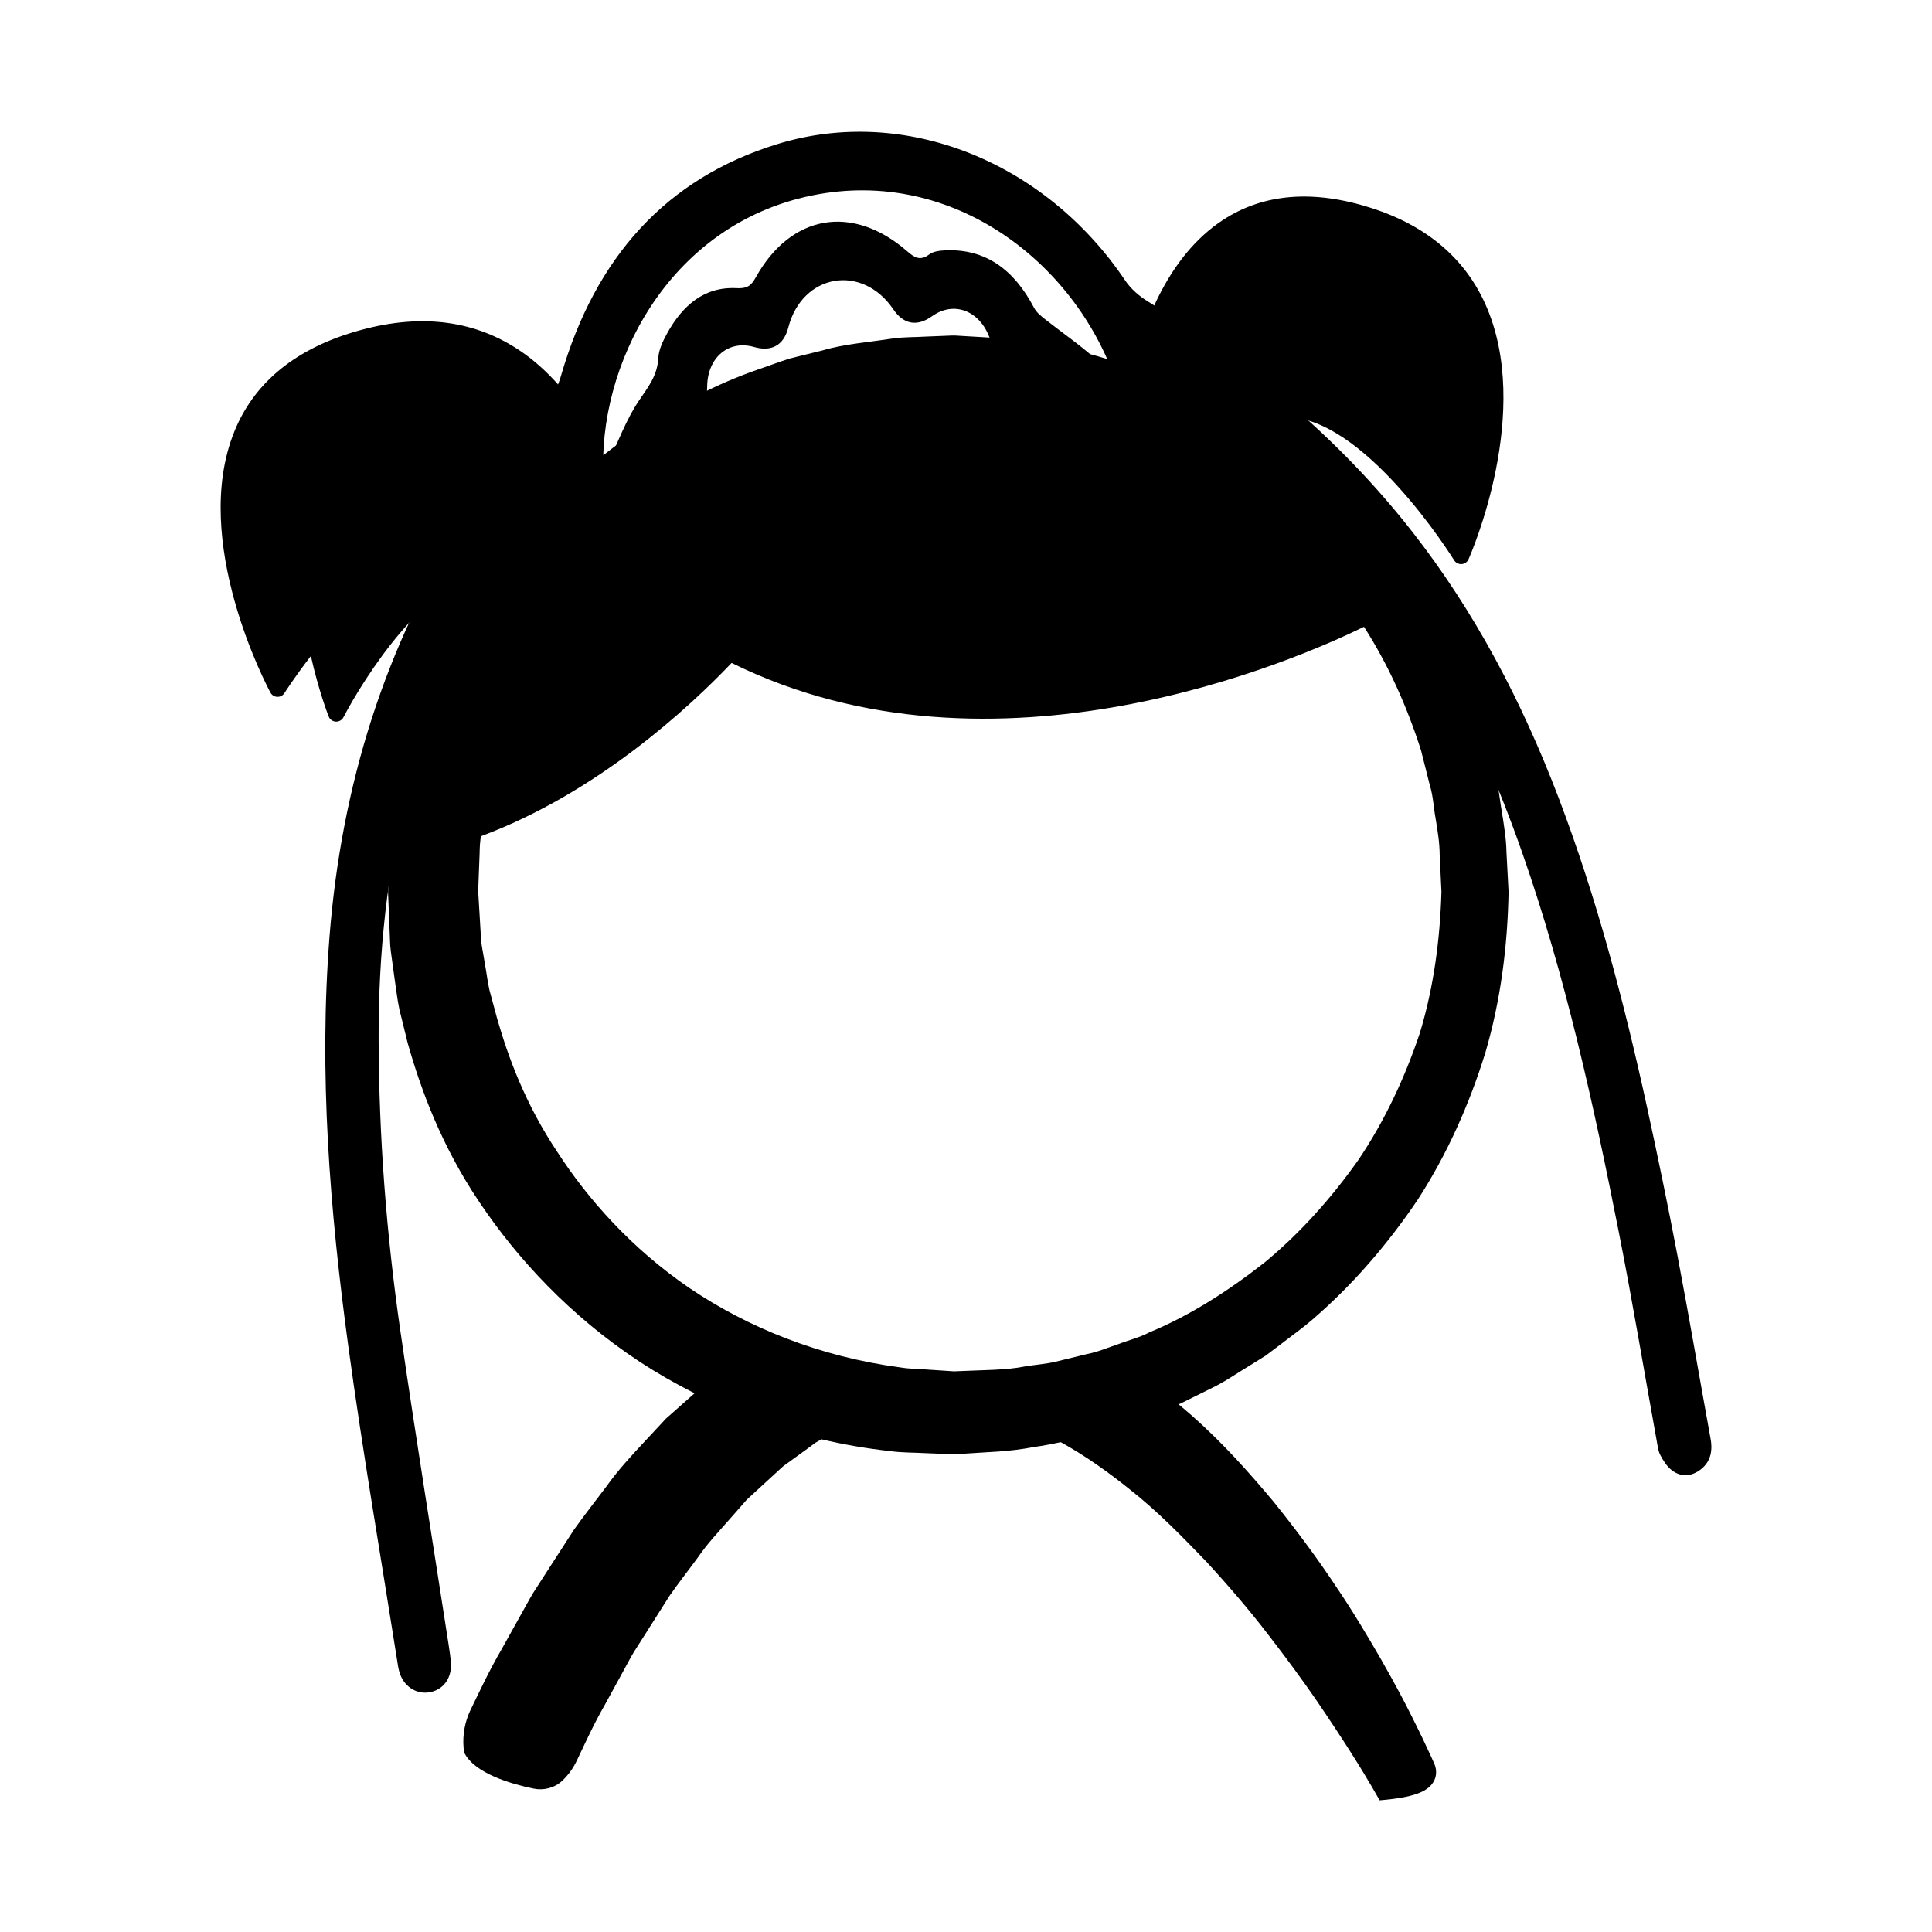
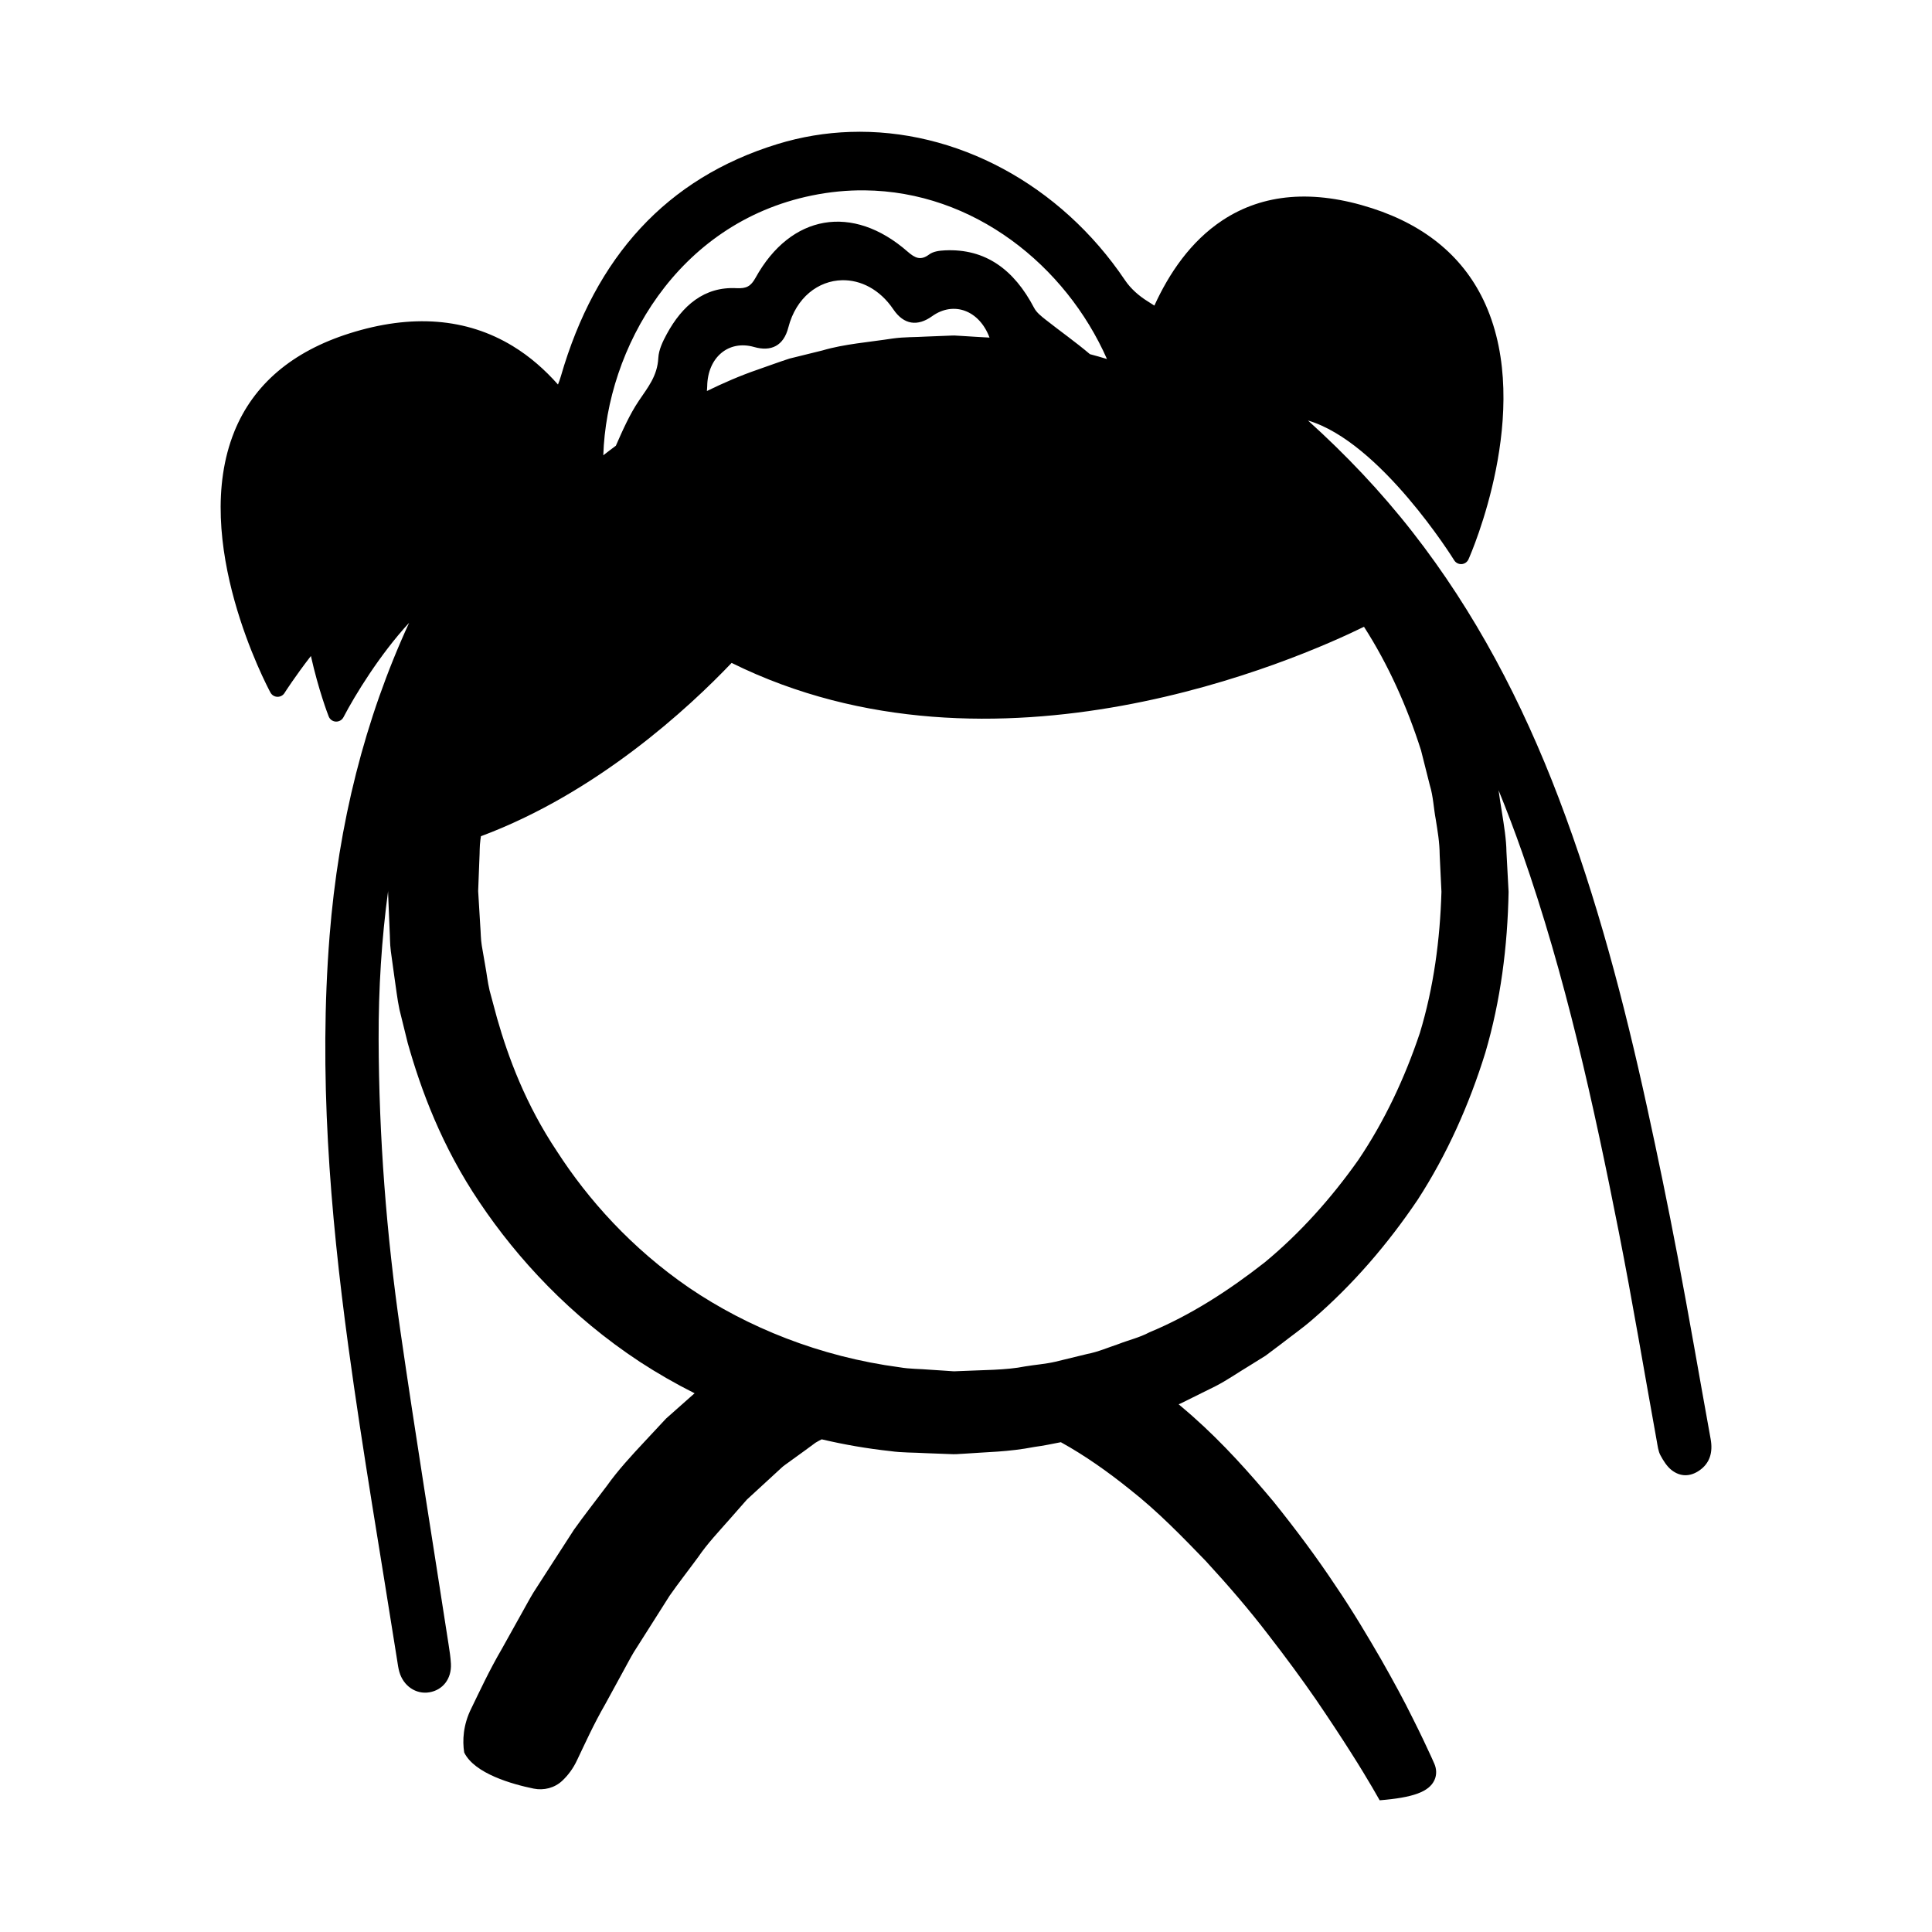
- <svg xmlns="http://www.w3.org/2000/svg" height="100%" width="100%" version="1.1" viewBox="0 0 176 176">
-   <g transform="matrix(.86364 0 0 .86364 20.095 12)">
-     <path d="m92.168 23.854c-1.637-1.451-3.435-2.681-5.146-4.032-0.447-0.354-0.951-0.741-1.214-1.243-2.108-4.03-5.124-6.266-9.396-6.065-0.573 0.027-1.232 0.102-1.675 0.433-0.885 0.661-1.476 0.396-2.272-0.301-5.797-5.074-12.326-3.947-16.038 2.76-0.5 0.903-0.963 1.15-2.015 1.095-3.385-0.178-5.712 1.824-7.351 4.842-0.416 0.767-0.845 1.651-0.89 2.519-0.1 1.912-1.107 3.107-2.063 4.532-1.343 2.002-2.215 4.393-3.268 6.629-0.182 0.387-0.26 0.836-0.447 1.458-0.689-11.622 6.68-26.621 21.964-29.753 15.106-3.095 28.23 7.431 32.299 20.253-0.901-1.155-1.571-2.314-2.491-3.129m61.511 94.711c-0.998-5.247-2.078-10.481-3.219-15.698-2.419-11.066-5.29-21.996-9.309-32.57-3.87-10.165-8.83-19.635-15.42-28.066-7.89-10.102-17.45-17.868-27.944-24.342-0.89-0.549-1.778-1.318-2.379-2.213-8.401-12.492-23.2-18.52-36.685-14.367-11.662 3.591-19.184 11.874-22.829 24.486-0.291 1.008-0.766 1.999-1.349 2.833-2.957 4.234-6.167 8.265-8.938 12.641-8.23 12.997-12.837 27.567-14.105 43.526-1.152 14.5 0.02 28.969 1.983 43.39 1.503 11.044 3.41 22.036 5.14 33.05 0.064 0.41 0.119 0.826 0.232 1.222 0.426 1.491 1.746 2.386 3.146 2.16 1.437-0.232 2.373-1.429 2.296-3.006-0.034-0.686-0.144-1.373-0.249-2.055-1.7-11.017-3.489-22.023-5.083-33.056-1.476-10.212-2.264-20.475-2.294-30.778-0.054-18.189 3.755-35.028 13.012-49.985 1.516-2.45 3.135-4.82 4.814-7.393 0.248 1.432 0.549 2.55 0.596 3.671 0.021 0.5-0.088 1.055-0.279 1.541 4.472-6.367 10.022-11.613 16.421-15.323 0.048-0.457 0.087-0.914 0.092-1.371 0.038-3.043 2.245-4.926 4.948-4.153 1.796 0.514 3.113-0.128 3.607-2.049 1.464-5.69 7.794-6.779 11.079-1.922 1.117 1.652 2.571 1.81 4.084 0.726 2.288-1.639 4.988-0.614 6.058 2.24 0.136 0.365 0.296 0.719 0.463 1.072 7.214 1.239 14.159 4.183 20.493 8.528-0.723-1.095-1.159-2.367-1.269-3.951-0.003-0.044 0.013-0.09 0.05-0.308 0.349 0.207 0.626 0.324 0.854 0.514 4.464 3.731 9.146 7.192 13.339 11.264 10.499 10.194 17.309 23.082 22.256 37.204 4.567 13.038 7.526 26.525 10.203 40.077 1.447 7.322 2.671 14.691 4.002 22.037 0.09 0.497 0.149 1.037 0.377 1.462 0.308 0.577 0.69 1.18 1.175 1.562 0.949 0.747 1.996 0.701 2.943 0.041 1.093-0.761 1.438-1.897 1.181-3.318-1.168-6.44-2.27-12.892-3.493-19.321" />
-     <path d="m1.449 31.626c2.013-4.963 6.104-8.447 12.157-10.359 6.547-2.069 12.336-1.621 17.205 1.339 4.635 2.813 7.64 7.394 9.551 11.526 1.334-1.054 2.72-2.078 4.196-3.045 3.696-2.279 7.678-4.479 12.111-5.998 1.103-0.384 2.21-0.794 3.338-1.16 1.153-0.285 2.315-0.572 3.486-0.862 2.283-0.676 4.888-0.866 7.392-1.254 1.272-0.177 2.356-0.129 3.555-0.206l1.765-0.07 0.887-0.036c-0.132 0.004 0.302-0.006 0.302-0.006l0.118 0.006 0.238 0.014 0.474 0.028c2.532 0.176 5.106 0.194 7.659 0.717 3.499 0.459 6.958 1.416 10.367 2.623 1.152-4.745 3.747-11.787 9.427-15.539 4.298-2.839 9.603-3.269 15.771-1.278 5.767 1.864 9.796 5.278 11.973 10.152 5.031 11.262-1.509 26.25-1.791 26.882-0.129 0.291-0.409 0.485-0.725 0.507-0.02 0.002-0.039 0.002-0.057 0.002-0.296 0-0.574-0.154-0.731-0.408-0.096-0.157-9.71-15.612-18.127-15.082-1.044 0.072-2.03 0.425-2.966 1.01 2.013 1.324 3.974 2.75 5.864 4.282 4.222 3.586 7.925 7.833 11.106 12.487 3.108 4.715 5.53 9.905 7.287 15.344l1.085 4.152c0.416 1.354 0.517 2.884 0.78 4.322 0.231 1.464 0.472 2.949 0.487 4.247l0.224 4.219c-0.105 5.734-0.833 11.47-2.455 16.975-1.694 5.47-4.04 10.725-7.129 15.494-3.168 4.7-6.87 9-11.101 12.64-1.05 0.914-2.193 1.711-3.285 2.565l-1.659 1.247-1.755 1.094c-1.181 0.706-2.309 1.5-3.526 2.125-1.227 0.608-2.45 1.213-3.666 1.817-0.075 0.032-0.151 0.059-0.227 0.092 0.488 0.419 0.991 0.834 1.464 1.254 3.288 2.912 6.041 6.026 8.557 9.025 2.447 3.046 4.63 5.996 6.49 8.803 1.896 2.785 3.458 5.438 4.823 7.79 1.346 2.364 2.473 4.447 3.333 6.202 0.881 1.741 1.528 3.139 1.97 4.096l0.328 0.735c0.246 0.552 0.268 1.186 0.015 1.735-0.574 1.246-2.274 1.849-5.776 2.131l-0.056-0.096s-0.256-0.448-0.738-1.288c-0.5-0.845-1.237-2.092-2.236-3.653-0.99-1.563-2.227-3.442-3.677-5.569-1.462-2.119-3.178-4.461-5.107-6.946-1.916-2.5-4.124-5.079-6.535-7.696-2.463-2.546-5.061-5.238-8.021-7.558-2.277-1.832-4.709-3.558-7.259-4.967-0.919 0.181-1.834 0.373-2.779 0.498-2.802 0.543-5.057 0.532-7.46 0.716l-0.445 0.027-0.223 0.015-0.111 0.005-0.338 0.005-0.957-0.035-1.904-0.072c-1.265-0.077-2.532-0.041-3.771-0.218-2.472-0.268-4.889-0.689-7.24-1.241-0.219 0.114-0.438 0.221-0.65 0.353l-1.087 0.802c-0.727 0.526-1.449 1.048-2.166 1.566-0.106 0.076-0.207 0.158-0.302 0.247-1.245 1.141-2.471 2.271-3.679 3.38-0.6 0.683-1.194 1.36-1.782 2.028-1.174 1.34-2.375 2.594-3.366 4.046-1.026 1.402-2.067 2.722-3.008 4.072-0.889 1.403-1.748 2.759-2.574 4.06-0.412 0.65-0.818 1.287-1.213 1.909-0.381 0.634-0.712 1.29-1.058 1.911-0.683 1.248-1.33 2.433-1.938 3.544-1.262 2.192-2.176 4.242-2.97 5.898-0.419 0.911-0.974 1.631-1.567 2.191-0.805 0.762-1.945 1.054-3.03 0.831-2.231-0.457-6.227-1.568-7.318-3.806-0.195-1.236-0.126-2.907 0.755-4.662 0.861-1.762 1.848-3.921 3.242-6.311 0.67-1.204 1.383-2.483 2.135-3.833 0.382-0.673 0.747-1.373 1.172-2.07 0.445-0.69 0.899-1.396 1.364-2.118 0.931-1.441 1.901-2.94 2.904-4.494 1.076-1.521 2.288-3.052 3.483-4.646 1.147-1.616 2.569-3.161 4.03-4.722 0.727-0.781 1.463-1.571 2.206-2.368 0.835-0.74 1.677-1.487 2.528-2.239 0.164-0.139 0.323-0.285 0.485-0.428-2.022-1.014-3.949-2.123-5.768-3.309-7.346-4.836-12.919-10.878-16.898-16.806-4.022-5.947-6.202-11.905-7.594-16.827-0.309-1.248-0.6-2.428-0.874-3.539-0.239-1.135-0.356-2.27-0.514-3.288-0.142-1.028-0.272-1.978-0.392-2.848-0.111-0.864-0.083-1.506-0.127-2.158-0.103-2.525-0.158-3.872-0.158-3.872l-0.006-0.24s0.088-1.462 0.253-4.199c0.06-0.683 0.056-1.451 0.185-2.284 0.135-0.833 0.283-1.74 0.442-2.722 0.176-0.978 0.303-2.041 0.559-3.15 0.294-1.101 0.608-2.271 0.938-3.506 1.444-4.881 3.691-10.763 7.723-16.627 0.072-0.106 0.153-0.213 0.226-0.319-0.172-0.034-0.341-0.082-0.516-0.093-5.571-0.268-12.364 10.336-14.516 14.48-0.149 0.284-0.443 0.461-0.762 0.461-0.014 0-0.029 0-0.044-0.001-0.335-0.017-0.629-0.228-0.751-0.54-0.098-0.245-1.071-2.777-1.879-6.381-1.698 2.198-2.755 3.853-2.787 3.906-0.157 0.251-0.431 0.4-0.724 0.4h-0.029c-0.305-0.009-0.581-0.182-0.726-0.45-0.349-0.646-8.487-15.996-3.804-27.539m25.936 52.184c0.053 0.607 0.046 1.387 0.161 2.059 0.115 0.666 0.24 1.391 0.375 2.176 0.147 0.789 0.231 1.62 0.443 2.537 0.249 0.924 0.514 1.906 0.794 2.943 1.175 4.111 3 9.076 6.34 14.07 3.242 5.019 7.826 10.187 13.946 14.378 6.123 4.149 13.74 7.248 22.196 8.368 1.05 0.184 2.131 0.16 3.207 0.256l1.625 0.106 0.816 0.055c0.133-0.002 0.05 0.002-0.032 0.006l0.027-0.001 0.223-0.007 0.445-0.018c2.34-0.115 4.922-0.087 6.91-0.496 1.066-0.178 2.123-0.241 3.222-0.498 1.103-0.269 2.21-0.54 3.324-0.81 1.131-0.215 2.193-0.679 3.291-1.044 1.078-0.422 2.227-0.685 3.262-1.237 4.331-1.796 8.367-4.4 12.166-7.379 3.732-3.084 7.019-6.761 9.874-10.799 2.772-4.105 4.905-8.653 6.497-13.409 1.459-4.811 2.126-9.837 2.274-14.886l-0.184-3.861c-0.01-1.405-0.228-2.58-0.415-3.777-0.229-1.208-0.255-2.397-0.631-3.624l-0.923-3.66c-1.465-4.59-3.435-9.008-6.017-13.031-6.91 3.389-38.945 17.544-66.702 3.811-4.464 4.687-14.179 13.717-26.444 18.282-0.018 0.12-0.038 0.266-0.054 0.383-0.097 0.704-0.066 1.356-0.103 1.933-0.077 1.977-0.123 3.157-0.133 3.46 0.024 0.404 0.099 1.661 0.222 3.714" />
-   </g>
+ <svg xmlns="http://www.w3.org/2000/svg" viewBox="0 0 176 176" version="1.1">
+   <path d="M 77.436 12.018 C 75.216 12.093 72.992 12.456 70.809 13.129 C 60.737 16.23 54.242 23.383 51.094 34.275 C 51.02 34.529 50.929 34.781 50.83 35.029 C 49.655 33.702 48.296 32.489 46.705 31.523 C 42.5 28.967 37.5 28.58 31.846 30.367 C 26.618 32.018 23.084 35.028 21.346 39.314 L 21.352 39.305 C 17.307 49.274 24.335 62.53 24.637 63.088 C 24.762 63.319 25 63.469 25.264 63.477 L 25.289 63.477 C 25.542 63.477 25.781 63.35 25.916 63.133 C 25.944 63.087 26.856 61.656 28.322 59.758 C 29.02 62.87 29.861 65.058 29.945 65.27 C 30.051 65.539 30.305 65.722 30.594 65.736 C 30.606 65.737 30.619 65.736 30.631 65.736 C 30.906 65.736 31.16 65.583 31.289 65.338 C 32.327 63.34 34.616 59.606 37.271 56.734 C 33.221 65.538 30.836 75.056 30.027 85.23 C 29.032 97.753 30.044 110.249 31.74 122.703 C 33.038 132.241 34.686 141.736 36.18 151.248 C 36.235 151.602 36.281 151.961 36.379 152.303 C 36.747 153.59 37.887 154.363 39.096 154.168 C 40.337 153.967 41.145 152.934 41.078 151.572 C 41.049 150.98 40.954 150.386 40.863 149.797 C 39.395 140.282 37.851 130.777 36.475 121.248 C 35.2 112.429 34.518 103.566 34.492 94.668 C 34.478 90.053 34.762 85.541 35.359 81.139 C 35.359 81.141 35.354 81.248 35.354 81.248 L 35.359 81.455 C 35.359 81.455 35.407 82.618 35.496 84.799 C 35.534 85.361 35.509 85.916 35.605 86.662 C 35.709 87.414 35.823 88.236 35.945 89.123 C 36.082 90.002 36.182 90.983 36.389 91.963 C 36.625 92.922 36.876 93.94 37.143 95.018 C 38.345 99.268 40.228 104.415 43.701 109.551 C 47.138 114.67 51.95 119.888 58.295 124.064 C 59.866 125.088 61.531 126.048 63.277 126.924 C 63.137 127.047 62.999 127.173 62.857 127.293 C 62.122 127.943 61.397 128.588 60.676 129.227 C 60.034 129.915 59.398 130.597 58.77 131.271 C 57.508 132.619 56.28 133.954 55.289 135.35 C 54.256 136.726 53.211 138.048 52.281 139.361 C 51.415 140.703 50.577 142 49.773 143.244 C 49.372 143.867 48.98 144.476 48.596 145.072 C 48.229 145.674 47.914 146.278 47.584 146.859 C 46.934 148.025 46.317 149.13 45.738 150.17 C 44.535 152.234 43.683 154.099 42.939 155.621 C 42.179 157.137 42.119 158.579 42.287 159.646 C 43.229 161.579 46.68 162.541 48.607 162.936 C 49.545 163.128 50.529 162.875 51.225 162.217 C 51.737 161.733 52.216 161.113 52.578 160.326 C 53.264 158.896 54.053 157.126 55.143 155.232 C 55.668 154.272 56.227 153.248 56.816 152.17 C 57.115 151.634 57.402 151.069 57.73 150.521 C 58.072 149.984 58.421 149.432 58.777 148.871 C 59.49 147.747 60.232 146.577 61 145.365 C 61.813 144.2 62.711 143.061 63.598 141.85 C 64.454 140.596 65.492 139.511 66.506 138.354 C 67.014 137.776 67.527 137.193 68.045 136.604 C 69.088 135.646 70.146 134.669 71.221 133.684 C 71.303 133.607 71.391 133.536 71.482 133.471 C 72.101 133.024 72.725 132.572 73.354 132.117 L 74.293 131.426 C 74.476 131.312 74.665 131.217 74.854 131.119 C 76.884 131.596 78.97 131.96 81.105 132.191 C 82.175 132.345 83.271 132.315 84.363 132.381 L 86.008 132.443 L 86.834 132.473 L 87.125 132.469 L 87.221 132.465 L 87.414 132.451 L 87.799 132.43 C 89.874 132.271 91.82 132.279 94.24 131.811 C 95.057 131.702 95.847 131.537 96.641 131.381 C 98.843 132.597 100.944 134.088 102.91 135.67 C 105.467 137.674 107.709 139.998 109.836 142.197 C 111.919 144.457 113.826 146.684 115.48 148.844 C 117.147 150.99 118.63 153.011 119.893 154.842 C 121.144 156.678 122.212 158.303 123.066 159.652 C 123.929 161.001 124.566 162.077 124.998 162.807 C 125.414 163.532 125.637 163.918 125.637 163.918 L 125.684 164.002 C 128.708 163.758 130.178 163.238 130.674 162.162 C 130.893 161.688 130.873 161.139 130.66 160.662 L 130.377 160.027 C 129.995 159.2 129.437 157.994 128.676 156.49 C 127.933 154.975 126.959 153.177 125.797 151.135 C 124.617 149.103 123.268 146.811 121.631 144.406 C 120.024 141.982 118.139 139.436 116.025 136.805 C 113.852 134.214 111.474 131.525 108.635 129.01 C 108.226 128.646 107.793 128.287 107.371 127.926 C 107.436 127.897 107.502 127.873 107.566 127.846 C 108.617 127.324 109.672 126.802 110.732 126.277 C 111.784 125.738 112.757 125.051 113.777 124.441 L 115.295 123.496 L 116.727 122.42 C 117.67 121.682 118.656 120.995 119.562 120.205 C 123.217 117.062 126.414 113.349 129.15 109.289 C 131.818 105.17 133.843 100.63 135.307 95.906 C 136.708 91.152 137.337 86.198 137.428 81.246 L 137.234 77.604 C 137.221 76.483 137.012 75.2 136.812 73.936 C 136.696 73.297 136.614 72.639 136.516 71.99 C 137.274 73.852 137.992 75.741 138.664 77.66 C 142.609 88.92 145.165 100.567 147.477 112.271 C 148.726 118.595 149.782 124.958 150.932 131.303 C 151.01 131.732 151.062 132.199 151.258 132.566 C 151.524 133.065 151.853 133.586 152.271 133.916 C 153.091 134.561 153.996 134.521 154.814 133.951 C 155.759 133.294 156.056 132.313 155.834 131.086 C 154.826 125.524 153.872 119.951 152.816 114.398 L 152.816 114.396 C 151.954 109.865 151.022 105.344 150.037 100.838 C 147.948 91.281 145.47 81.841 141.998 72.709 C 138.656 63.93 134.371 55.752 128.68 48.471 C 125.758 44.73 122.558 41.379 119.156 38.309 C 125.756 40.249 132.397 50.916 132.471 51.037 C 132.606 51.257 132.846 51.389 133.102 51.389 C 133.117 51.389 133.133 51.39 133.15 51.389 C 133.423 51.37 133.666 51.2 133.777 50.949 C 134.021 50.403 139.67 37.461 135.324 27.734 C 133.445 23.525 129.963 20.577 124.982 18.967 C 119.656 17.248 115.075 17.619 111.363 20.07 C 108.449 21.995 106.491 24.922 105.16 27.84 C 104.954 27.711 104.754 27.575 104.547 27.447 C 103.778 26.973 103.011 26.31 102.492 25.537 C 96.597 16.771 87.054 11.691 77.436 12.018 z M 78.75 17.34 C 88.71 17.431 97.087 24.198 100.842 32.705 C 100.327 32.547 99.809 32.404 99.291 32.264 C 97.987 31.157 96.59 30.178 95.25 29.119 C 94.864 28.814 94.43 28.478 94.203 28.045 C 92.382 24.564 89.777 22.633 86.088 22.807 C 85.593 22.83 85.025 22.896 84.643 23.182 C 83.879 23.753 83.368 23.524 82.68 22.922 C 77.673 18.539 72.034 19.512 68.828 25.305 C 68.397 26.084 67.997 26.299 67.088 26.252 C 64.165 26.098 62.156 27.827 60.74 30.434 C 60.381 31.096 60.01 31.858 59.971 32.607 C 59.885 34.259 59.015 35.291 58.189 36.521 C 57.354 37.767 56.727 39.185 56.104 40.604 C 55.719 40.892 55.332 41.18 54.959 41.475 C 55.264 31.796 61.626 20.336 73.951 17.811 C 75.582 17.476 77.185 17.325 78.75 17.34 z M 76.719 25.527 C 78.395 25.494 80.14 26.347 81.381 28.182 C 82.346 29.608 83.601 29.744 84.908 28.809 C 86.884 27.394 89.215 28.279 90.139 30.744 C 90.14 30.747 90.141 30.751 90.143 30.754 C 89.31 30.705 88.479 30.663 87.654 30.605 L 87.244 30.582 L 87.039 30.57 L 86.938 30.564 C 86.938 30.564 86.562 30.573 86.676 30.57 L 85.91 30.6 L 84.385 30.66 C 83.349 30.726 82.413 30.685 81.314 30.838 C 79.151 31.173 76.903 31.338 74.932 31.922 C 73.92 32.172 72.915 32.42 71.92 32.666 C 70.945 32.982 69.99 33.337 69.037 33.668 C 67.42 34.222 65.884 34.896 64.395 35.621 C 64.403 35.48 64.422 35.339 64.424 35.197 C 64.457 32.569 66.363 30.943 68.697 31.611 C 70.248 32.055 71.386 31.501 71.812 29.842 C 72.524 27.077 74.564 25.57 76.719 25.527 z M 124.256 57.098 C 126.486 60.572 128.186 64.387 129.451 68.352 L 130.248 71.512 C 130.572 72.572 130.595 73.598 130.793 74.641 C 130.955 75.674 131.143 76.691 131.152 77.904 L 131.312 81.238 C 131.184 85.599 130.608 89.939 129.348 94.094 C 127.973 98.201 126.131 102.13 123.736 105.676 C 121.271 109.163 118.432 112.338 115.209 115.002 C 111.928 117.574 108.443 119.822 104.703 121.373 C 103.81 121.85 102.816 122.077 101.885 122.441 C 100.937 122.757 100.02 123.158 99.043 123.344 C 98.081 123.578 97.124 123.811 96.172 124.043 C 95.223 124.265 94.31 124.321 93.389 124.475 C 91.672 124.827 89.443 124.803 87.422 124.902 L 87.037 124.918 L 86.846 124.924 L 86.822 124.924 C 86.892 124.921 86.965 124.918 86.85 124.92 L 86.145 124.871 L 84.742 124.779 C 83.814 124.697 82.879 124.718 81.973 124.559 C 74.67 123.591 68.091 120.915 62.803 117.332 C 57.517 113.713 53.558 109.249 50.758 104.914 C 47.873 100.601 46.298 96.314 45.283 92.764 C 45.041 91.867 44.812 91.019 44.598 90.221 C 44.415 89.429 44.342 88.711 44.215 88.029 C 44.098 87.352 43.99 86.725 43.891 86.15 C 43.791 85.57 43.798 84.898 43.752 84.373 C 43.646 82.6 43.579 81.515 43.559 81.166 C 43.568 80.905 43.608 79.885 43.674 78.178 C 43.706 77.68 43.68 77.116 43.764 76.508 C 43.778 76.406 43.795 76.281 43.811 76.178 C 54.403 72.235 62.793 64.436 66.648 60.389 C 90.62 72.249 118.288 60.025 124.256 57.098 z " />
</svg>
